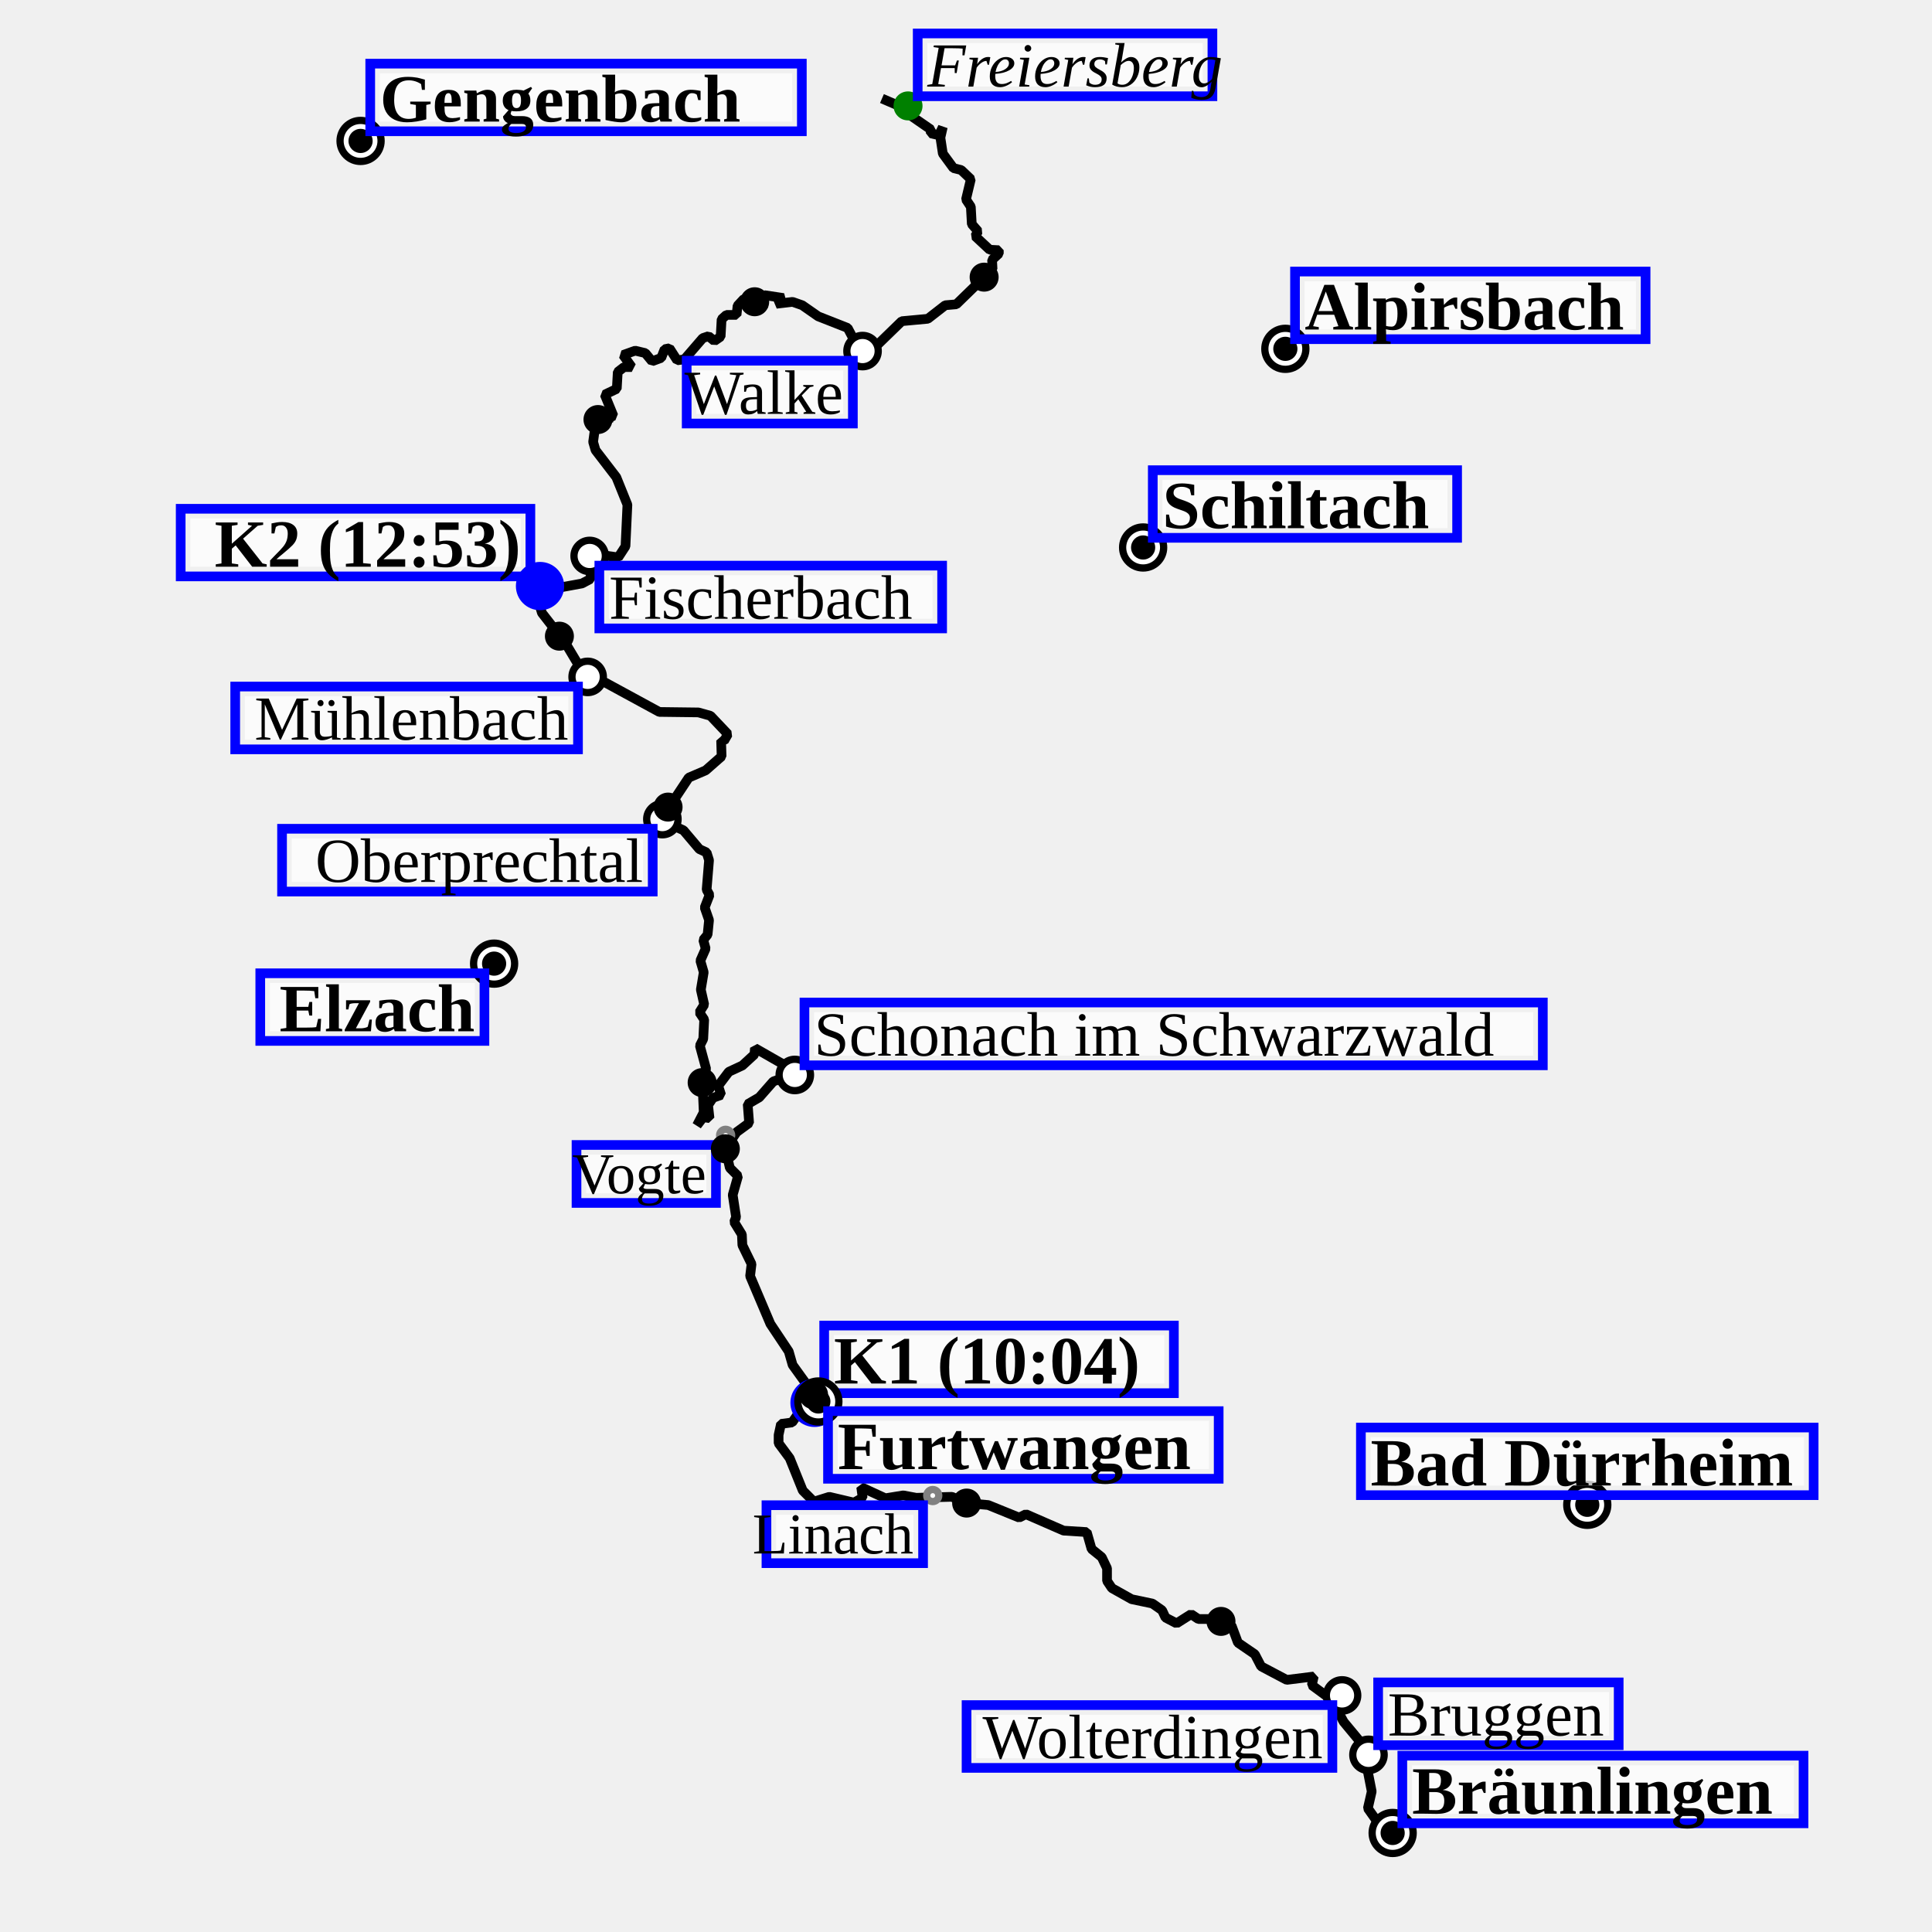
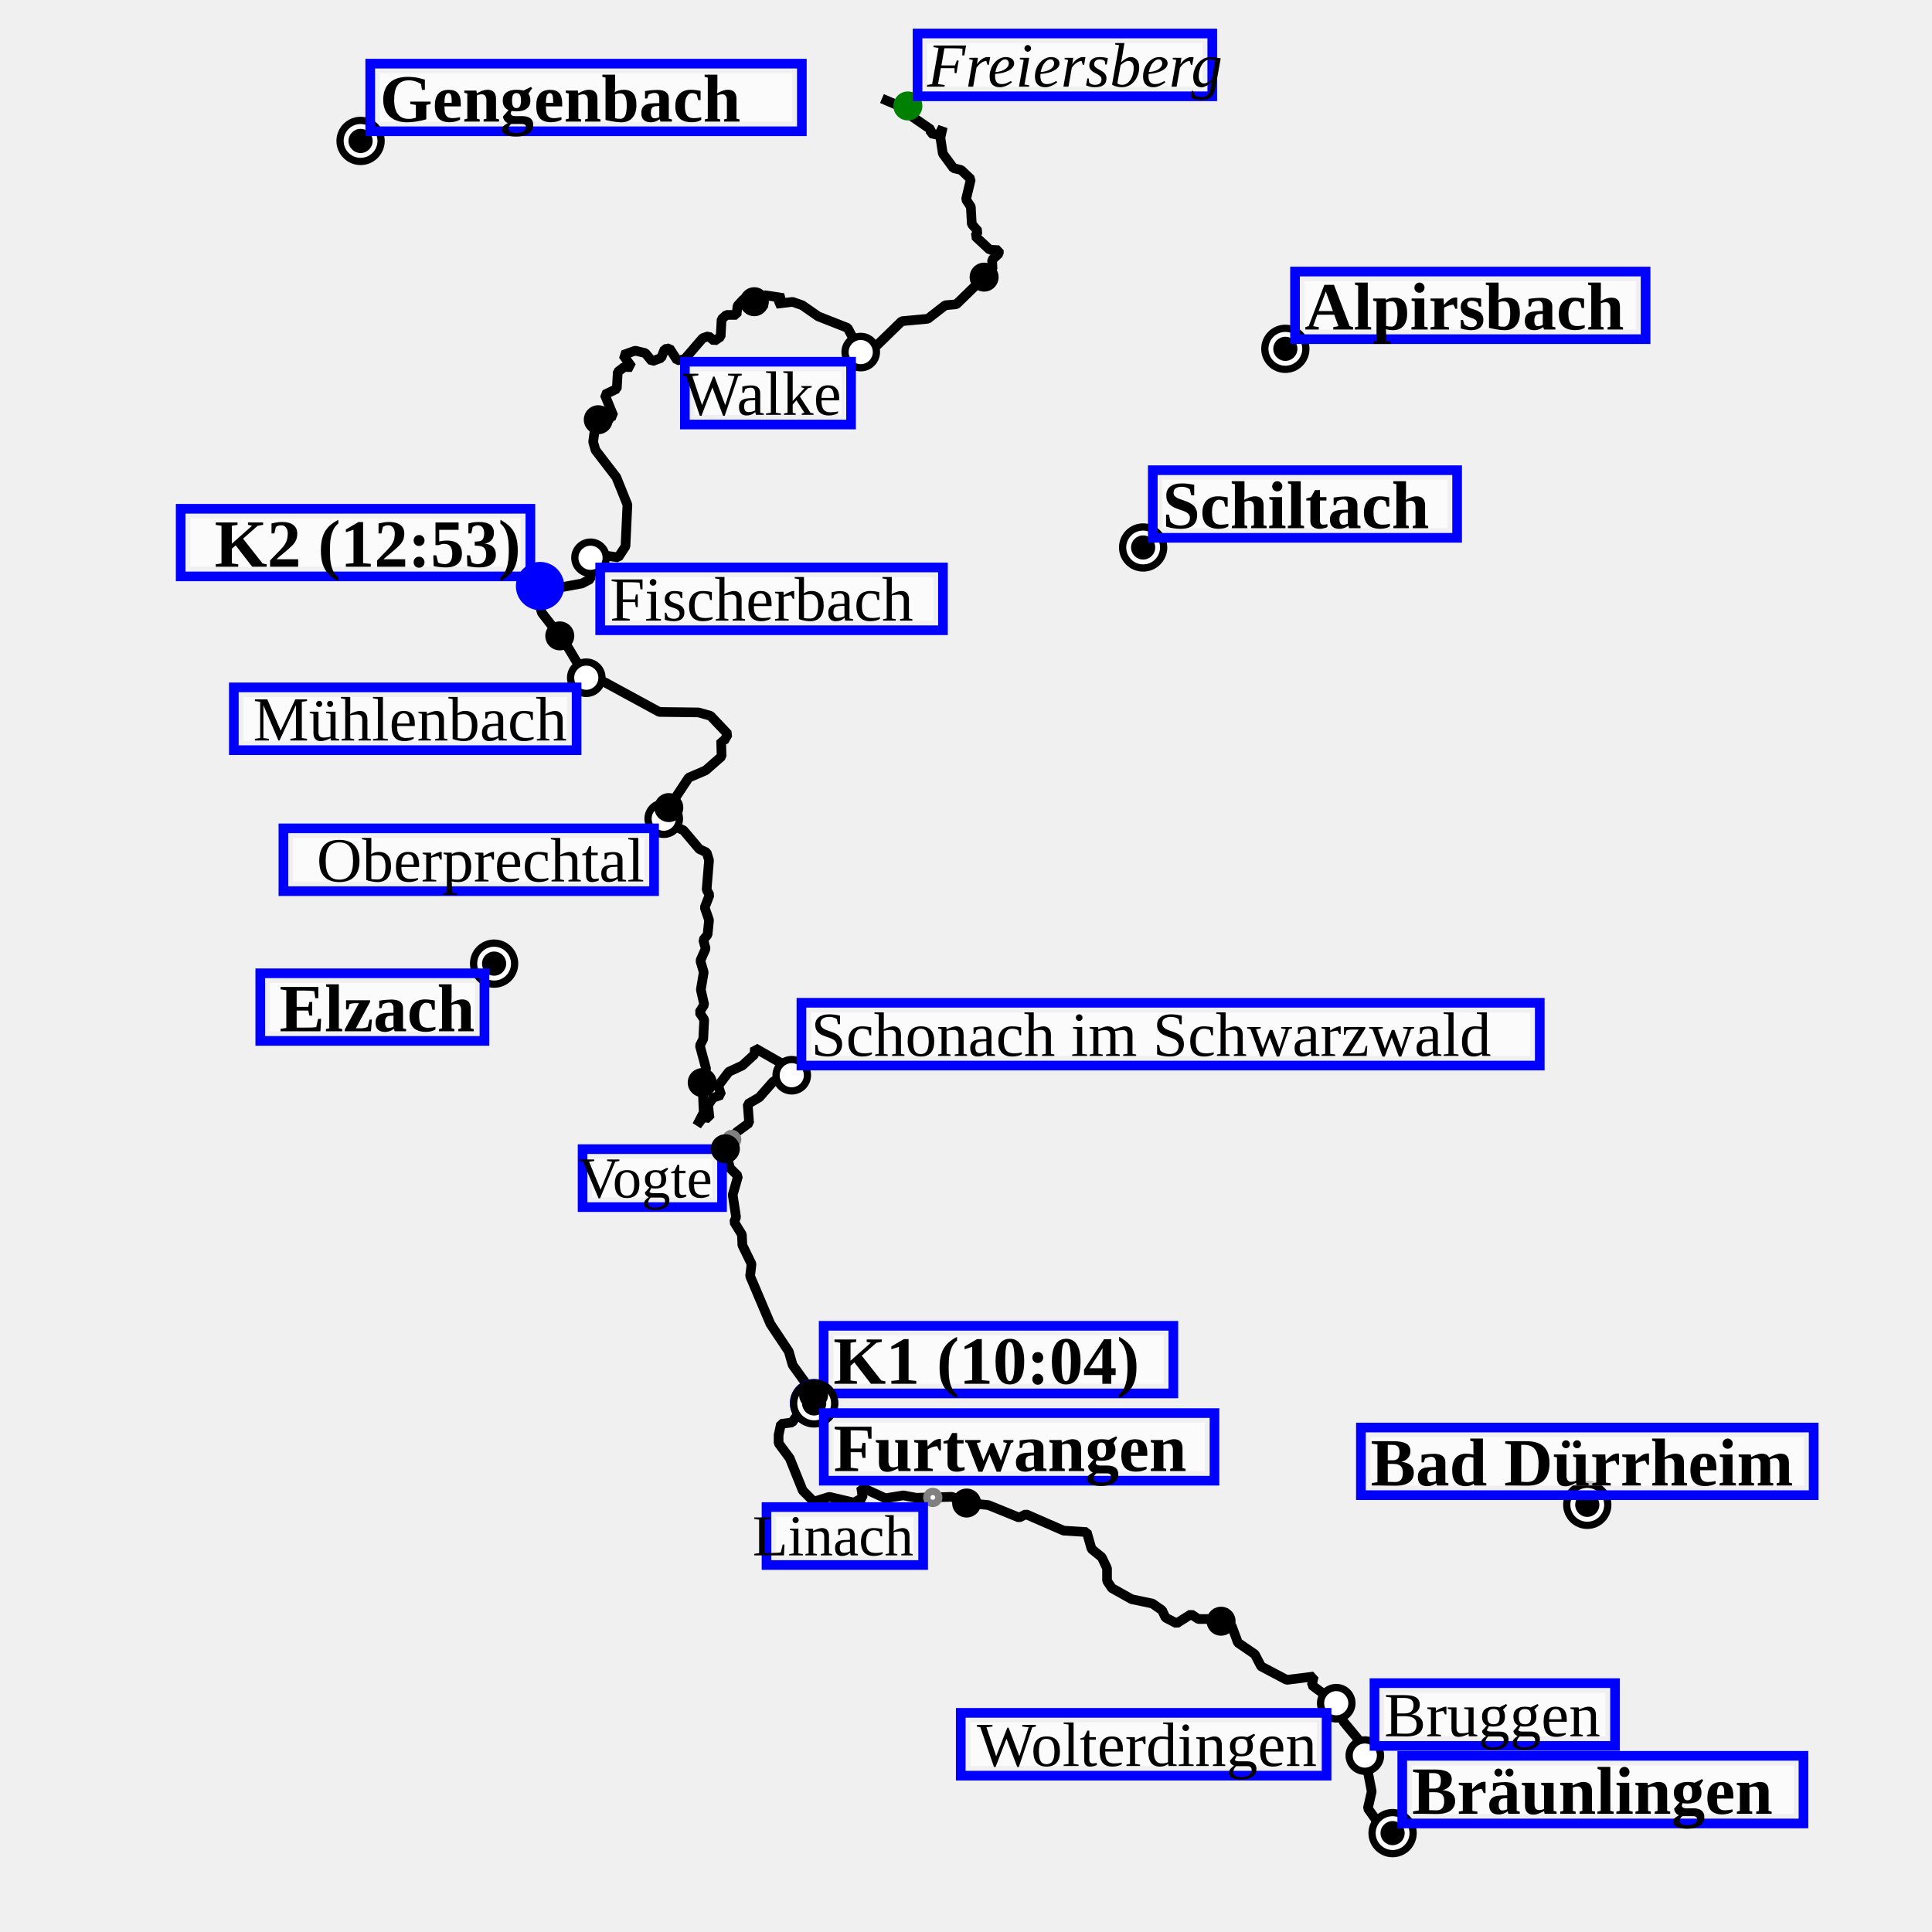
<svg xmlns="http://www.w3.org/2000/svg" height="400" viewBox="(0, 0, 400, 400)" width="400">
  <path d="M288.4,379.6 L286.1,378.5 L283.2,374.4 L284.0,370.9 L282.1,361.2 L278.2,356.5 L277.1,354.5 L277.3,353.1 L271.6,348.9 L272.0,347.1 L266.4,347.8 L261.1,345.0 L259.8,342.5 L256.3,340.1 L255.0,336.6 L251.8,335.2 L248.1,335.2 L246.6,334.2 L243.6,336.1 L241.3,334.9 L240.6,333.4 L238.6,332.0 L234.3,331.1 L230.2,328.8 L229.2,327.3 L229.2,324.7 L228.1,322.4 L226.0,320.7 L225.0,317.2 L220.2,316.9 L212.4,313.5 L211.0,314.2 L204.6,311.6 L200.0,311.2 L197.1,309.9 L189.7,310.1 L187.0,309.6 L183.3,310.2 L178.3,307.9 L178.6,310.1 L176.8,311.1 L171.7,309.9 L168.5,310.9 L166.2,308.6 L163.5,301.9 L161.2,298.8 L161.2,297.1 L161.7,294.8 L164.0,294.5 L165.4,292.5 L168.6,290.6 L167.8,289.0 L168.4,288.8 L168.0,287.5 L167.4,288.1 L168.3,288.3 L167.8,286.8 L167.2,286.9 L167.4,288.1 L168.3,288.3 L167.8,286.8 L167.2,286.9 L164.1,282.6 L163.3,279.8 L159.5,274.1 L155.3,264.2 L155.6,261.7 L153.7,257.8 L153.6,255.6 L152.0,253.0 L152.4,252.0 L151.7,247.4 L152.8,243.5 L151.1,241.8 L150.2,237.8 L152.5,234.4 L155.1,232.5 L154.8,228.6 L157.2,227.2 L160.1,223.9 L163.9,222.6 L162.6,220.6 L156.3,217.0 L156.2,218.3 L153.7,220.6 L150.9,221.9 L148.7,224.8 L149.3,226.7 L147.6,227.3 L146.6,228.8 L146.9,231.5 L145.6,231.3 L144.3,233.0 L145.7,230.3 L145.4,223.7 L146.2,221.3 L144.9,216.5 L145.6,215.1 L145.8,211.1 L144.8,209.6 L145.8,208.0 L145.1,204.9 L145.7,201.3 L145.0,198.9 L146.1,196.4 L145.6,194.6 L146.5,193.5 L146.8,190.5 L145.9,187.9 L146.9,185.3 L146.3,184.2 L146.8,178.1 L146.3,176.5 L144.8,175.8 L141.5,171.9 L137.7,170.2 L137.3,169.0 L142.6,161.0 L146.1,159.5 L149.4,156.6 L149.3,153.3 L149.9,153.4 L150.7,152.0 L147.1,148.2 L144.6,147.5 L136.5,147.4 L125.1,141.2 L121.7,140.9 L117.1,133.2 L112.2,126.9 L111.6,124.9 L111.8,121.3 L114.1,121.9 L114.5,121.2 L115.6,121.7 L120.5,120.8 L122.2,119.9 L122.5,117.8 L121.8,115.7 L123.7,114.8 L128.0,115.4 L129.5,113.1 L129.9,104.5 L127.6,98.8 L123.3,93.2 L122.8,91.5 L123.3,87.8 L124.5,86.0 L126.0,87.5 L125.9,86.6 L127.0,86.1 L125.2,81.7 L127.7,80.5 L127.9,77.0 L129.2,76.0 L130.8,76.0 L129.0,73.5 L131.5,72.6 L133.6,73.1 L135.0,74.8 L136.9,74.1 L137.6,72.3 L138.6,72.1 L140.2,74.6 L141.7,74.4 L145.5,70.0 L146.7,69.6 L147.9,70.6 L149.2,69.7 L149.4,66.1 L150.4,65.2 L152.5,65.2 L152.7,63.3 L154.0,61.9 L156.3,61.6 L156.1,63.2 L158.0,63.6 L158.2,61.1 L162.2,61.7 L160.7,62.9 L164.1,62.5 L166.1,63.2 L169.4,65.5 L175.5,67.9 L178.3,73.2 L179.7,73.3 L186.7,66.5 L192.1,66.0 L195.7,63.2 L198.0,63.0 L205.5,55.7 L205.4,53.8 L206.8,52.5 L206.8,51.8 L204.9,51.7 L201.9,48.9 L202.5,47.9 L201.2,46.4 L201.0,42.8 L200.0,41.3 L201.0,37.1 L199.0,35.2 L197.4,34.8 L195.2,31.8 L194.7,28.5 L195.2,26.3 L194.4,28.0 L192.7,27.6 L192.7,26.8 L188.5,23.9 L187.9,21.6 L188.5,20.5 L186.3,22.0 L182.6,20.4" fill="transparent" id="track" stroke="black" stroke-linejoin="miter" stroke-miterlimit="1" stroke-width="2" />
  <g>
    <g>
-       <circle cx="168.64" cy="290.442" fill="Blue" id="10/wp/circle" r="5" />
-     </g>
-     <g transform="translate(168.6398 290.4423)">
+       <circle cx="168.531" cy="290.493" fill="Blue" id="10/wp/circle" r="5" />
+     </g>
+     <g transform="translate(168.5309 290.4929)">
      <rect fill="white" fill-opacity="0.75" height="10" id="label-bg" width="68.4" x="4" y="-14" />
      <rect fill="none" height="14" id="label-dbg" stroke="blue" stroke-width="2" width="72.4" x="2" y="-16" />
      <text font-size="14.0" font-style="normal" font-weight="bold" id="10/wp/text" text-anchor="start" x="4.000" y="-4.000">
K1 (10:04)
</text>
    </g>
    <g>
      <circle cx="111.809" cy="121.338" fill="Blue" id="11/wp/circle" r="5" />
    </g>
    <g transform="translate(111.8094 121.3375)">
      <rect fill="white" fill-opacity="0.75" height="10" id="label-bg" width="68.4" x="-72.4" y="-14" />
      <rect fill="none" height="14" id="label-dbg" stroke="blue" stroke-width="2" width="72.4" x="-74.4" y="-16" />
      <text font-size="14.0" font-style="normal" font-weight="bold" id="11/wp/text" text-anchor="end" x="-4.000" y="-4.000">
K2 (12:53)
</text>
    </g>
    <g>
-       <circle cx="169.433" cy="290.162" fill="Black" id="12/wp/circle" r="5" />
-       <circle cx="169.433" cy="290.162" fill="white" id="12/wp/circle-little-white" r="3.5" />
-       <circle cx="169.433" cy="290.162" fill="black" id="12/wp/circle-little-white" r="2.5" />
-     </g>
-     <g transform="translate(169.4331 290.162)">
+       <circle cx="168.565" cy="290.565" fill="Black" id="12/wp/circle" r="5" />
+       <circle cx="168.565" cy="290.565" fill="white" id="12/wp/circle-little-white" r="3.5" />
+       <circle cx="168.565" cy="290.565" fill="black" id="12/wp/circle-little-white" r="2.5" />
+     </g>
+     <g transform="translate(168.5645 290.5653)">
      <rect fill="white" fill-opacity="0.75" height="10" id="label-bg" width="76.88" x="4" y="4" />
      <rect fill="none" height="14" id="label-dbg" stroke="blue" stroke-width="2" width="80.88" x="2" y="2" />
      <text font-size="14.0" font-style="normal" font-weight="bold" id="12/wp/text" text-anchor="start" x="4.000" y="14.000">
Furtwangen
</text>
    </g>
    <g>
-       <circle cx="288.335" cy="379.495" fill="Black" id="14/wp/circle" r="5" />
-       <circle cx="288.335" cy="379.495" fill="white" id="14/wp/circle-little-white" r="3.5" />
-       <circle cx="288.335" cy="379.495" fill="black" id="14/wp/circle-little-white" r="2.5" />
-     </g>
-     <g transform="translate(288.3352 379.4952)">
+       <circle cx="288.321" cy="379.528" fill="Black" id="14/wp/circle" r="5" />
+       <circle cx="288.321" cy="379.528" fill="white" id="14/wp/circle-little-white" r="3.5" />
+       <circle cx="288.321" cy="379.528" fill="black" id="14/wp/circle-little-white" r="2.5" />
+     </g>
+     <g transform="translate(288.3211 379.5276)">
      <rect fill="white" fill-opacity="0.75" height="10" id="label-bg" width="79.069" x="4" y="-14" />
      <rect fill="none" height="14" id="label-dbg" stroke="blue" stroke-width="2" width="83.069" x="2" y="-16" />
      <text font-size="14.0" font-style="normal" font-weight="bold" id="14/wp/text" text-anchor="start" x="4.000" y="-4.000">
Bräunlingen
</text>
    </g>
    <g>
-       <circle cx="164.556" cy="222.559" fill="Black" id="15/wp/circle" r="4" />
-       <circle cx="164.556" cy="222.559" fill="white" id="15/wp/circle-little-white" r="2.5" />
-     </g>
-     <g transform="translate(164.5557 222.5592)">
+       <circle cx="163.923" cy="222.614" fill="Black" id="15/wp/circle" r="4" />
+       <circle cx="163.923" cy="222.614" fill="white" id="15/wp/circle-little-white" r="2.5" />
+     </g>
+     <g transform="translate(163.9227 222.6138)">
      <rect fill="white" fill-opacity="0.75" height="9" id="label-bg" width="148.87" x="4" y="-13" />
      <rect fill="none" height="13" id="label-dbg" stroke="blue" stroke-width="2" width="152.87" x="2" y="-15" />
      <text font-size="13.0" font-style="normal" font-weight="normal" id="15/wp/text" text-anchor="start" x="4.000" y="-4.000">
Schonach im Schwarzwald
</text>
    </g>
    <g>
-       <circle cx="121.668" cy="140.143" fill="Black" id="16/wp/circle" r="4" />
-       <circle cx="121.668" cy="140.143" fill="white" id="16/wp/circle-little-white" r="2.5" />
-     </g>
-     <g transform="translate(121.6678 140.143)">
+       <circle cx="121.381" cy="140.316" fill="Black" id="16/wp/circle" r="4" />
+       <circle cx="121.381" cy="140.316" fill="white" id="16/wp/circle-little-white" r="2.5" />
+     </g>
+     <g transform="translate(121.3808 140.3163)">
      <rect fill="white" fill-opacity="0.75" height="9" id="label-bg" width="66.97" x="-70.97" y="4" />
      <rect fill="none" height="13" id="label-dbg" stroke="blue" stroke-width="2" width="70.97" x="-72.97" y="2" />
      <text font-size="13.0" font-style="normal" font-weight="normal" id="16/wp/text" text-anchor="end" x="-4.000" y="13.000">
Mühlenbach
</text>
    </g>
    <g>
-       <circle cx="122.087" cy="115.107" fill="Black" id="17/wp/circle" r="4" />
-       <circle cx="122.087" cy="115.107" fill="white" id="17/wp/circle-little-white" r="2.5" />
-     </g>
-     <g transform="translate(122.0869 115.1069)">
+       <circle cx="122.26" cy="115.485" fill="Black" id="17/wp/circle" r="4" />
+       <circle cx="122.26" cy="115.485" fill="white" id="17/wp/circle-little-white" r="2.5" />
+     </g>
+     <g transform="translate(122.26 115.4855)">
      <rect fill="white" fill-opacity="0.75" height="9" id="label-bg" width="66.97" x="4" y="4" />
      <rect fill="none" height="13" id="label-dbg" stroke="blue" stroke-width="2" width="70.97" x="2" y="2" />
      <text font-size="13.0" font-style="normal" font-weight="normal" id="17/wp/text" text-anchor="start" x="4.000" y="13.000">
Fischerbach
</text>
    </g>
    <g>
-       <circle cx="137.138" cy="169.588" fill="Black" id="18/wp/circle" r="4" />
-       <circle cx="137.138" cy="169.588" fill="white" id="18/wp/circle-little-white" r="2.5" />
-     </g>
-     <g transform="translate(137.1383 169.5878)">
+       <circle cx="137.418" cy="169.5" fill="Black" id="18/wp/circle" r="4" />
+       <circle cx="137.418" cy="169.5" fill="white" id="18/wp/circle-little-white" r="2.5" />
+     </g>
+     <g transform="translate(137.4182 169.4997)">
      <rect fill="white" fill-opacity="0.75" height="9" id="label-bg" width="72.743" x="-76.743" y="4" />
      <rect fill="none" height="13" id="label-dbg" stroke="blue" stroke-width="2" width="76.743" x="-78.743" y="2" />
      <text font-size="13.0" font-style="normal" font-weight="normal" id="18/wp/text" text-anchor="end" x="-4.000" y="13.000">
Oberprechtal
</text>
    </g>
    <g>
-       <circle cx="178.578" cy="72.686" fill="Black" id="19/wp/circle" r="4" />
-       <circle cx="178.578" cy="72.686" fill="white" id="19/wp/circle-little-white" r="2.5" />
-     </g>
-     <g transform="translate(178.5782 72.68562)">
+       <circle cx="178.203" cy="72.893" fill="Black" id="19/wp/circle" r="4" />
+       <circle cx="178.203" cy="72.893" fill="white" id="19/wp/circle-little-white" r="2.5" />
+     </g>
+     <g transform="translate(178.2033 72.89262)">
      <rect fill="white" fill-opacity="0.75" height="9" id="label-bg" width="30.407" x="-34.407" y="4" />
      <rect fill="none" height="13" id="label-dbg" stroke="blue" stroke-width="2" width="34.407" x="-36.407" y="2" />
      <text font-size="13.0" font-style="normal" font-weight="normal" id="19/wp/text" text-anchor="end" x="-4.000" y="13.000">
Walke
</text>
    </g>
    <g>
-       <circle cx="283.329" cy="363.325" fill="Black" id="20/wp/circle" r="4" />
-       <circle cx="283.329" cy="363.325" fill="white" id="20/wp/circle-little-white" r="2.5" />
-     </g>
-     <g transform="translate(283.3293 363.3246)">
+       <circle cx="282.573" cy="363.474" fill="Black" id="20/wp/circle" r="4" />
+       <circle cx="282.573" cy="363.474" fill="white" id="20/wp/circle-little-white" r="2.5" />
+     </g>
+     <g transform="translate(282.5726 363.4744)">
      <rect fill="white" fill-opacity="0.75" height="9" id="label-bg" width="45.802" x="4" y="-13" />
      <rect fill="none" height="13" id="label-dbg" stroke="blue" stroke-width="2" width="49.802" x="2" y="-15" />
      <text font-size="13.0" font-style="normal" font-weight="normal" id="20/wp/text" text-anchor="start" x="4.000" y="-4.000">
Bruggen
</text>
    </g>
    <g>
-       <circle cx="277.856" cy="351.022" fill="Black" id="21/wp/circle" r="4" />
-       <circle cx="277.856" cy="351.022" fill="white" id="21/wp/circle-little-white" r="2.5" />
-     </g>
-     <g transform="translate(277.8564 351.0215)">
+       <circle cx="276.655" cy="352.63" fill="Black" id="21/wp/circle" r="4" />
+       <circle cx="276.655" cy="352.63" fill="white" id="21/wp/circle-little-white" r="2.5" />
+     </g>
+     <g transform="translate(276.6552 352.6305)">
      <rect fill="white" fill-opacity="0.75" height="9" id="label-bg" width="71.742" x="-75.742" y="4" />
      <rect fill="none" height="13" id="label-dbg" stroke="blue" stroke-width="2" width="75.742" x="-77.742" y="2" />
      <text font-size="13.0" font-style="normal" font-weight="normal" id="21/wp/text" text-anchor="end" x="-4.000" y="13.000">
Wolterdingen
</text>
    </g>
    <g>
-       <circle cx="187.999" cy="21.926" fill="Green" id="22/wp/circle" r="3" />
-     </g>
-     <g transform="translate(187.9992 21.92644)">
+       <circle cx="187.966" cy="21.936" fill="Green" id="22/wp/circle" r="3" />
+     </g>
+     <g transform="translate(187.9657 21.93619)">
      <rect fill="white" fill-opacity="0.75" height="9" id="label-bg" width="57.019" x="4" y="-13" />
      <rect fill="none" height="13" id="label-dbg" stroke="blue" stroke-width="2" width="61.019" x="2" y="-15" />
      <text font-size="13.0" font-style="italic" font-weight="normal" id="22/wp/text" text-anchor="start" x="4.000" y="-4.000">
Freiersberg
</text>
    </g>
    <g>
      <circle cx="328.629" cy="311.556" fill="Black" id="23/wp/circle" r="5" />
      <circle cx="328.629" cy="311.556" fill="white" id="23/wp/circle-little-white" r="3.5" />
      <circle cx="328.629" cy="311.556" fill="black" id="23/wp/circle-little-white" r="2.5" />
    </g>
    <g transform="translate(328.6293 311.5557)">
      <rect fill="white" fill-opacity="0.75" height="10" id="label-bg" width="89.737" x="-44.869" y="-14" />
      <rect fill="none" height="14" id="label-dbg" stroke="blue" stroke-width="2" width="93.737" x="-46.869" y="-16" />
      <text font-size="14.0" font-style="normal" font-weight="bold" id="23/wp/text" text-anchor="start" x="-44.869" y="-4.000">
Bad Dürrheim
</text>
    </g>
    <g>
      <circle cx="74.652" cy="29.178" fill="Black" id="25/wp/circle" r="5" />
      <circle cx="74.652" cy="29.178" fill="white" id="25/wp/circle-little-white" r="3.5" />
      <circle cx="74.652" cy="29.178" fill="black" id="25/wp/circle-little-white" r="2.5" />
    </g>
    <g transform="translate(74.65159 29.17783)">
      <rect fill="white" fill-opacity="0.75" height="10" id="label-bg" width="85.361" x="4" y="-14" />
      <rect fill="none" height="14" id="label-dbg" stroke="blue" stroke-width="2" width="89.361" x="2" y="-16" />
      <text font-size="14.0" font-style="normal" font-weight="bold" id="25/wp/text" text-anchor="start" x="4.000" y="-4.000">
Gengenbach
</text>
    </g>
    <g>
      <circle cx="102.299" cy="199.51" fill="Black" id="26/wp/circle" r="5" />
      <circle cx="102.299" cy="199.51" fill="white" id="26/wp/circle-little-white" r="3.5" />
      <circle cx="102.299" cy="199.51" fill="black" id="26/wp/circle-little-white" r="2.5" />
    </g>
    <g transform="translate(102.299 199.5097)">
      <rect fill="white" fill-opacity="0.75" height="10" id="label-bg" width="42.413" x="-46.413" y="4" />
      <rect fill="none" height="14" id="label-dbg" stroke="blue" stroke-width="2" width="46.413" x="-48.413" y="2" />
      <text font-size="14.0" font-style="normal" font-weight="bold" id="26/wp/text" text-anchor="end" x="-4.000" y="14.000">
Elzach
</text>
    </g>
    <g>
      <circle cx="266.119" cy="72.221" fill="Black" id="27/wp/circle" r="5" />
      <circle cx="266.119" cy="72.221" fill="white" id="27/wp/circle-little-white" r="3.5" />
      <circle cx="266.119" cy="72.221" fill="black" id="27/wp/circle-little-white" r="2.5" />
    </g>
    <g transform="translate(266.1187 72.22107)">
      <rect fill="white" fill-opacity="0.75" height="10" id="label-bg" width="68.583" x="4" y="-14" />
      <rect fill="none" height="14" id="label-dbg" stroke="blue" stroke-width="2" width="72.583" x="2" y="-16" />
      <text font-size="14.0" font-style="normal" font-weight="bold" id="27/wp/text" text-anchor="start" x="4.000" y="-4.000">
Alpirsbach
</text>
    </g>
    <g>
      <circle cx="236.672" cy="113.35" fill="Black" id="28/wp/circle" r="5" />
      <circle cx="236.672" cy="113.35" fill="white" id="28/wp/circle-little-white" r="3.5" />
      <circle cx="236.672" cy="113.35" fill="black" id="28/wp/circle-little-white" r="2.5" />
    </g>
    <g transform="translate(236.6717 113.3496)">
      <rect fill="white" fill-opacity="0.75" height="10" id="label-bg" width="59.008" x="4" y="-14" />
      <rect fill="none" height="14" id="label-dbg" stroke="blue" stroke-width="2" width="63.008" x="2" y="-16" />
      <text font-size="14.0" font-style="normal" font-weight="bold" id="28/wp/text" text-anchor="start" x="4.000" y="-4.000">
Schiltach
</text>
    </g>
    <g>
-       <circle cx="150.234" cy="235.055" fill="Gray" id="29/wp/circle" r="2" />
-       <circle cx="150.234" cy="235.055" fill="white" id="29/wp/circle-little-white" r="0.5" />
-     </g>
-     <g transform="translate(150.2338 235.0547)">
+       <circle cx="151.492" cy="235.915" fill="Gray" id="29/wp/circle" r="2" />
+       <circle cx="151.492" cy="235.915" fill="white" id="29/wp/circle-little-white" r="0.5" />
+     </g>
+     <g transform="translate(151.492 235.9154)">
      <rect fill="white" fill-opacity="0.75" height="8" id="label-bg" width="24.873" x="-28.873" y="4" />
      <rect fill="none" height="12" id="label-dbg" stroke="blue" stroke-width="2" width="28.873" x="-30.873" y="2" />
      <text font-size="12.0" font-style="normal" font-weight="lighter" id="29/wp/text" text-anchor="end" x="-4.000" y="12.000">
Vogte
</text>
    </g>
    <g>
-       <circle cx="193.113" cy="309.637" fill="Gray" id="30/wp/circle" r="2" />
-       <circle cx="193.113" cy="309.637" fill="white" id="30/wp/circle-little-white" r="0.5" />
-     </g>
-     <g transform="translate(193.1125 309.6366)">
+       <circle cx="193.126" cy="310.022" fill="Gray" id="30/wp/circle" r="2" />
+       <circle cx="193.126" cy="310.022" fill="white" id="30/wp/circle-little-white" r="0.5" />
+     </g>
+     <g transform="translate(193.1261 310.0217)">
      <rect fill="white" fill-opacity="0.75" height="8" id="label-bg" width="28.426" x="-32.426" y="4" />
      <rect fill="none" height="12" id="label-dbg" stroke="blue" stroke-width="2" width="32.426" x="-34.426" y="2" />
      <text font-size="12.0" font-style="normal" font-weight="lighter" id="30/wp/text" text-anchor="end" x="-4.000" y="12.000">
Linach
</text>
    </g>
    <g>
-       <circle cx="252.792" cy="335.693" fill="Black" id="0/wp/circle" r="3" />
-     </g>
-     <g>
-       <circle cx="200.131" cy="311.196" fill="Black" id="1/wp/circle" r="3" />
+       <circle cx="252.808" cy="335.655" fill="Black" id="0/wp/circle" r="3" />
+     </g>
+     <g>
+       <circle cx="200.131" cy="311.187" fill="Black" id="1/wp/circle" r="3" />
    </g>
    <g>
      <circle cx="168.443" cy="288.773" fill="Black" id="2/wp/circle" r="3" />
    </g>
    <g>
      <circle cx="150.175" cy="237.84" fill="Black" id="3/wp/circle" r="3" />
    </g>
    <g>
-       <circle cx="145.373" cy="224.139" fill="Black" id="4/wp/circle" r="3" />
-     </g>
-     <g>
-       <circle cx="138.317" cy="167.1" fill="Black" id="5/wp/circle" r="3" />
-     </g>
-     <g>
-       <circle cx="115.82" cy="131.713" fill="Black" id="6/wp/circle" r="3" />
-     </g>
-     <g>
-       <circle cx="123.807" cy="86.86" fill="Black" id="7/wp/circle" r="3" />
-     </g>
-     <g>
-       <circle cx="156.248" cy="62.474" fill="Black" id="8/wp/circle" r="3" />
-     </g>
-     <g>
-       <circle cx="203.754" cy="57.381" fill="Black" id="9/wp/circle" r="3" />
+       <circle cx="145.387" cy="224.139" fill="Black" id="4/wp/circle" r="3" />
+     </g>
+     <g>
+       <circle cx="138.469" cy="167.202" fill="Black" id="5/wp/circle" r="3" />
+     </g>
+     <g>
+       <circle cx="115.897" cy="131.653" fill="Black" id="6/wp/circle" r="3" />
+     </g>
+     <g>
+       <circle cx="123.866" cy="86.898" fill="Black" id="7/wp/circle" r="3" />
+     </g>
+     <g>
+       <circle cx="156.166" cy="62.465" fill="Black" id="8/wp/circle" r="3" />
+     </g>
+     <g>
+       <circle cx="203.751" cy="57.378" fill="Black" id="9/wp/circle" r="3" />
    </g>
  </g>
</svg>
